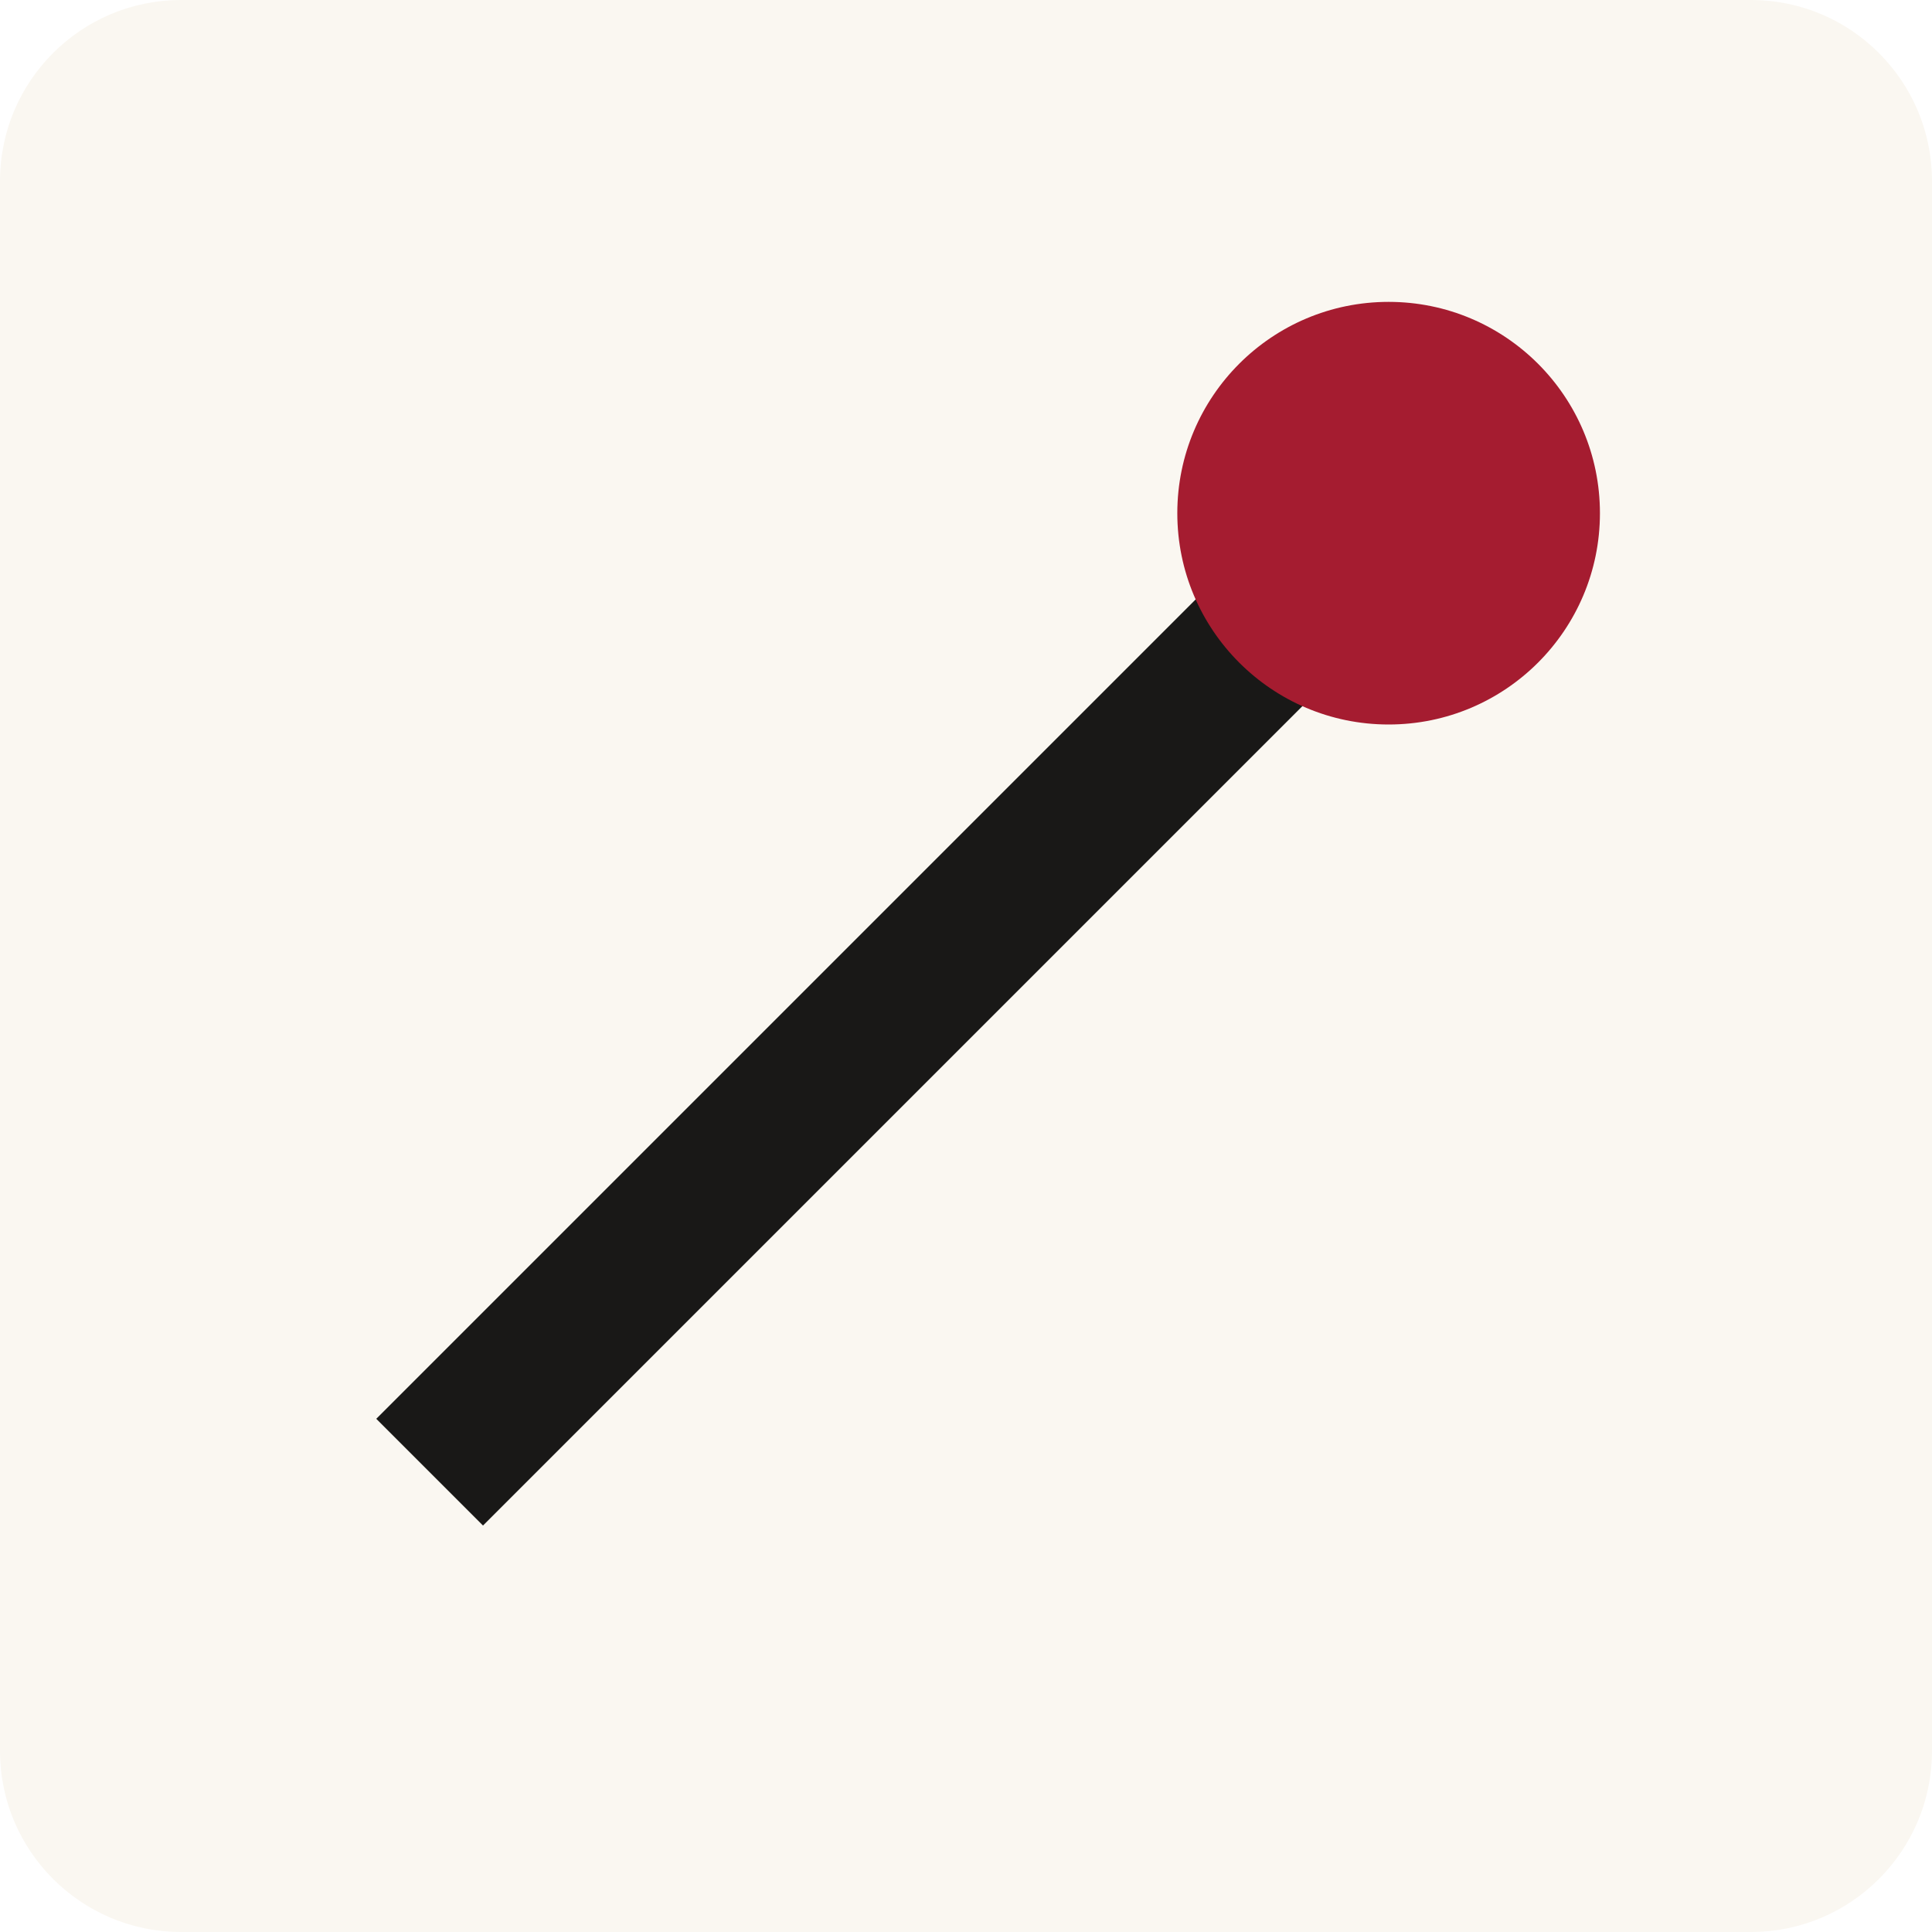
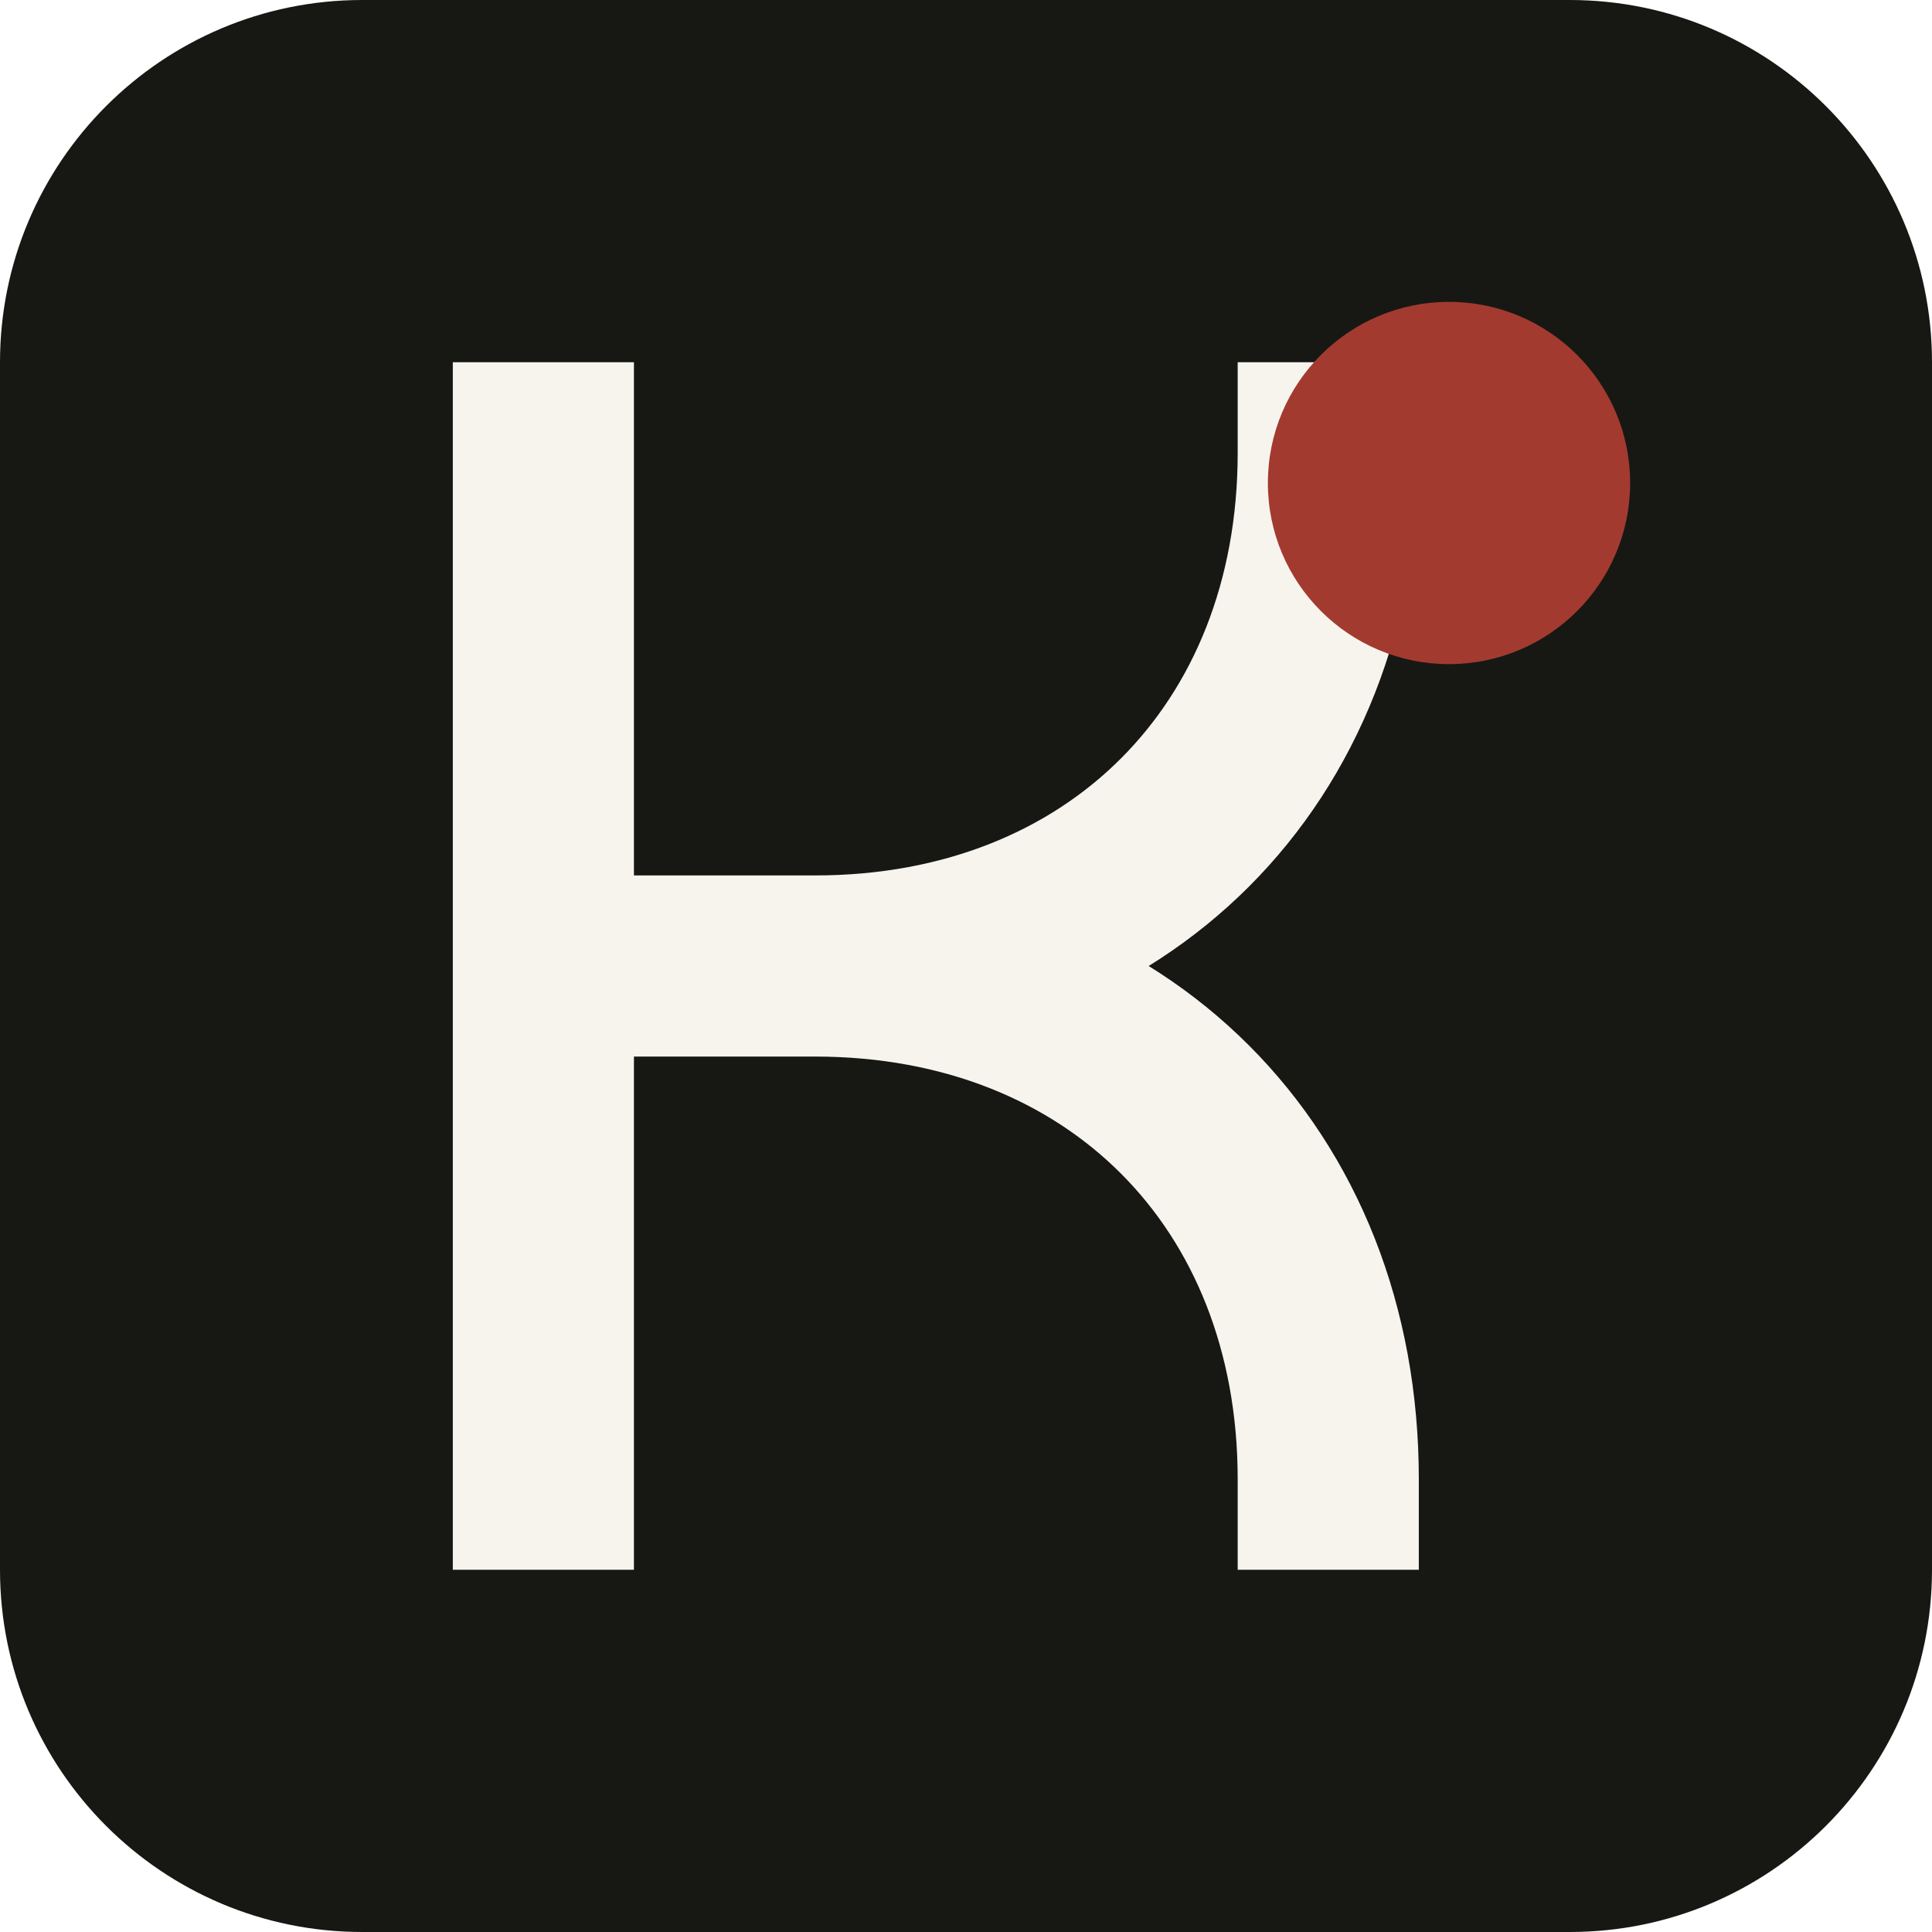
<svg xmlns="http://www.w3.org/2000/svg" viewBox="0 0 64 64">
-   <rect width="64" height="64" rx="6" fill="#faf7f1" />
-   <path d="M16 47 47 16" stroke="#191817" stroke-width="5" stroke-linecap="square" />
-   <circle cx="46" cy="17" r="7" fill="#a51c30" />
+   <rect width="64" height="64" rx="12" fill="#171814" />
+   <path d="M18 15v34m0-17h9c10 0 17 7 17 17M27 32c10 0 17-7 17-17" fill="none" stroke="#f7f4ee" stroke-width="6" stroke-linecap="square" stroke-linejoin="miter" />
+   <circle cx="48" cy="16" r="6" fill="#a33a30" />
</svg>
